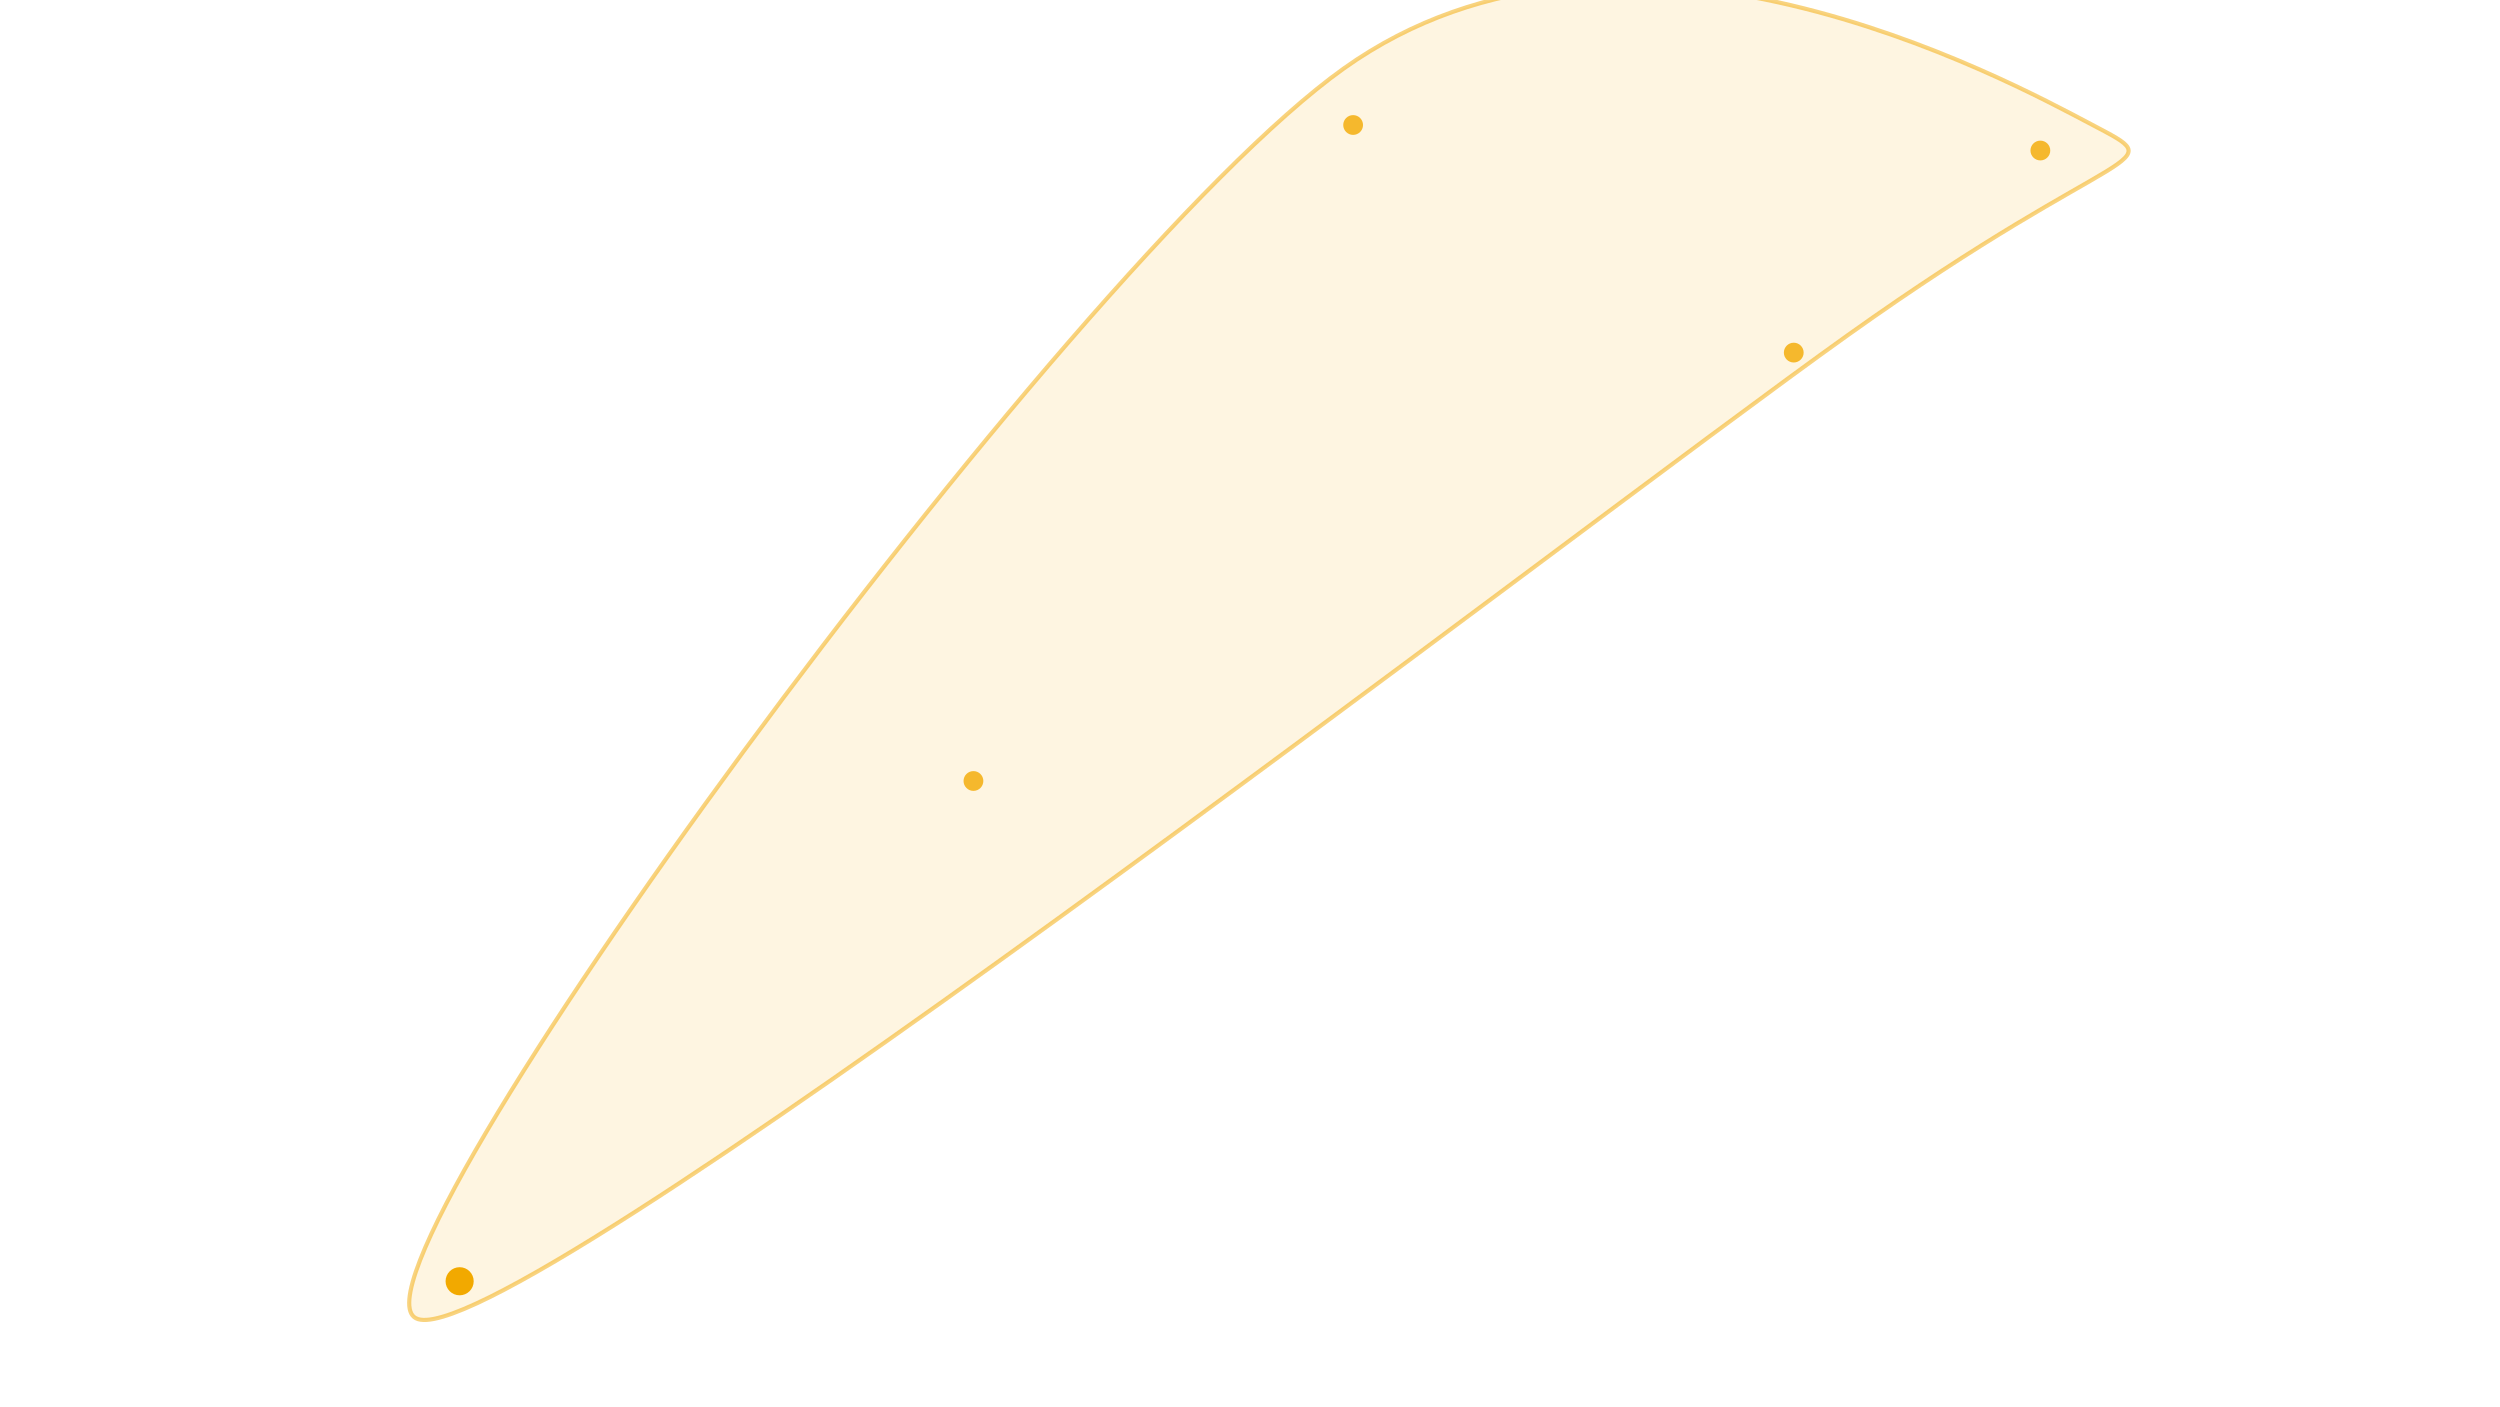
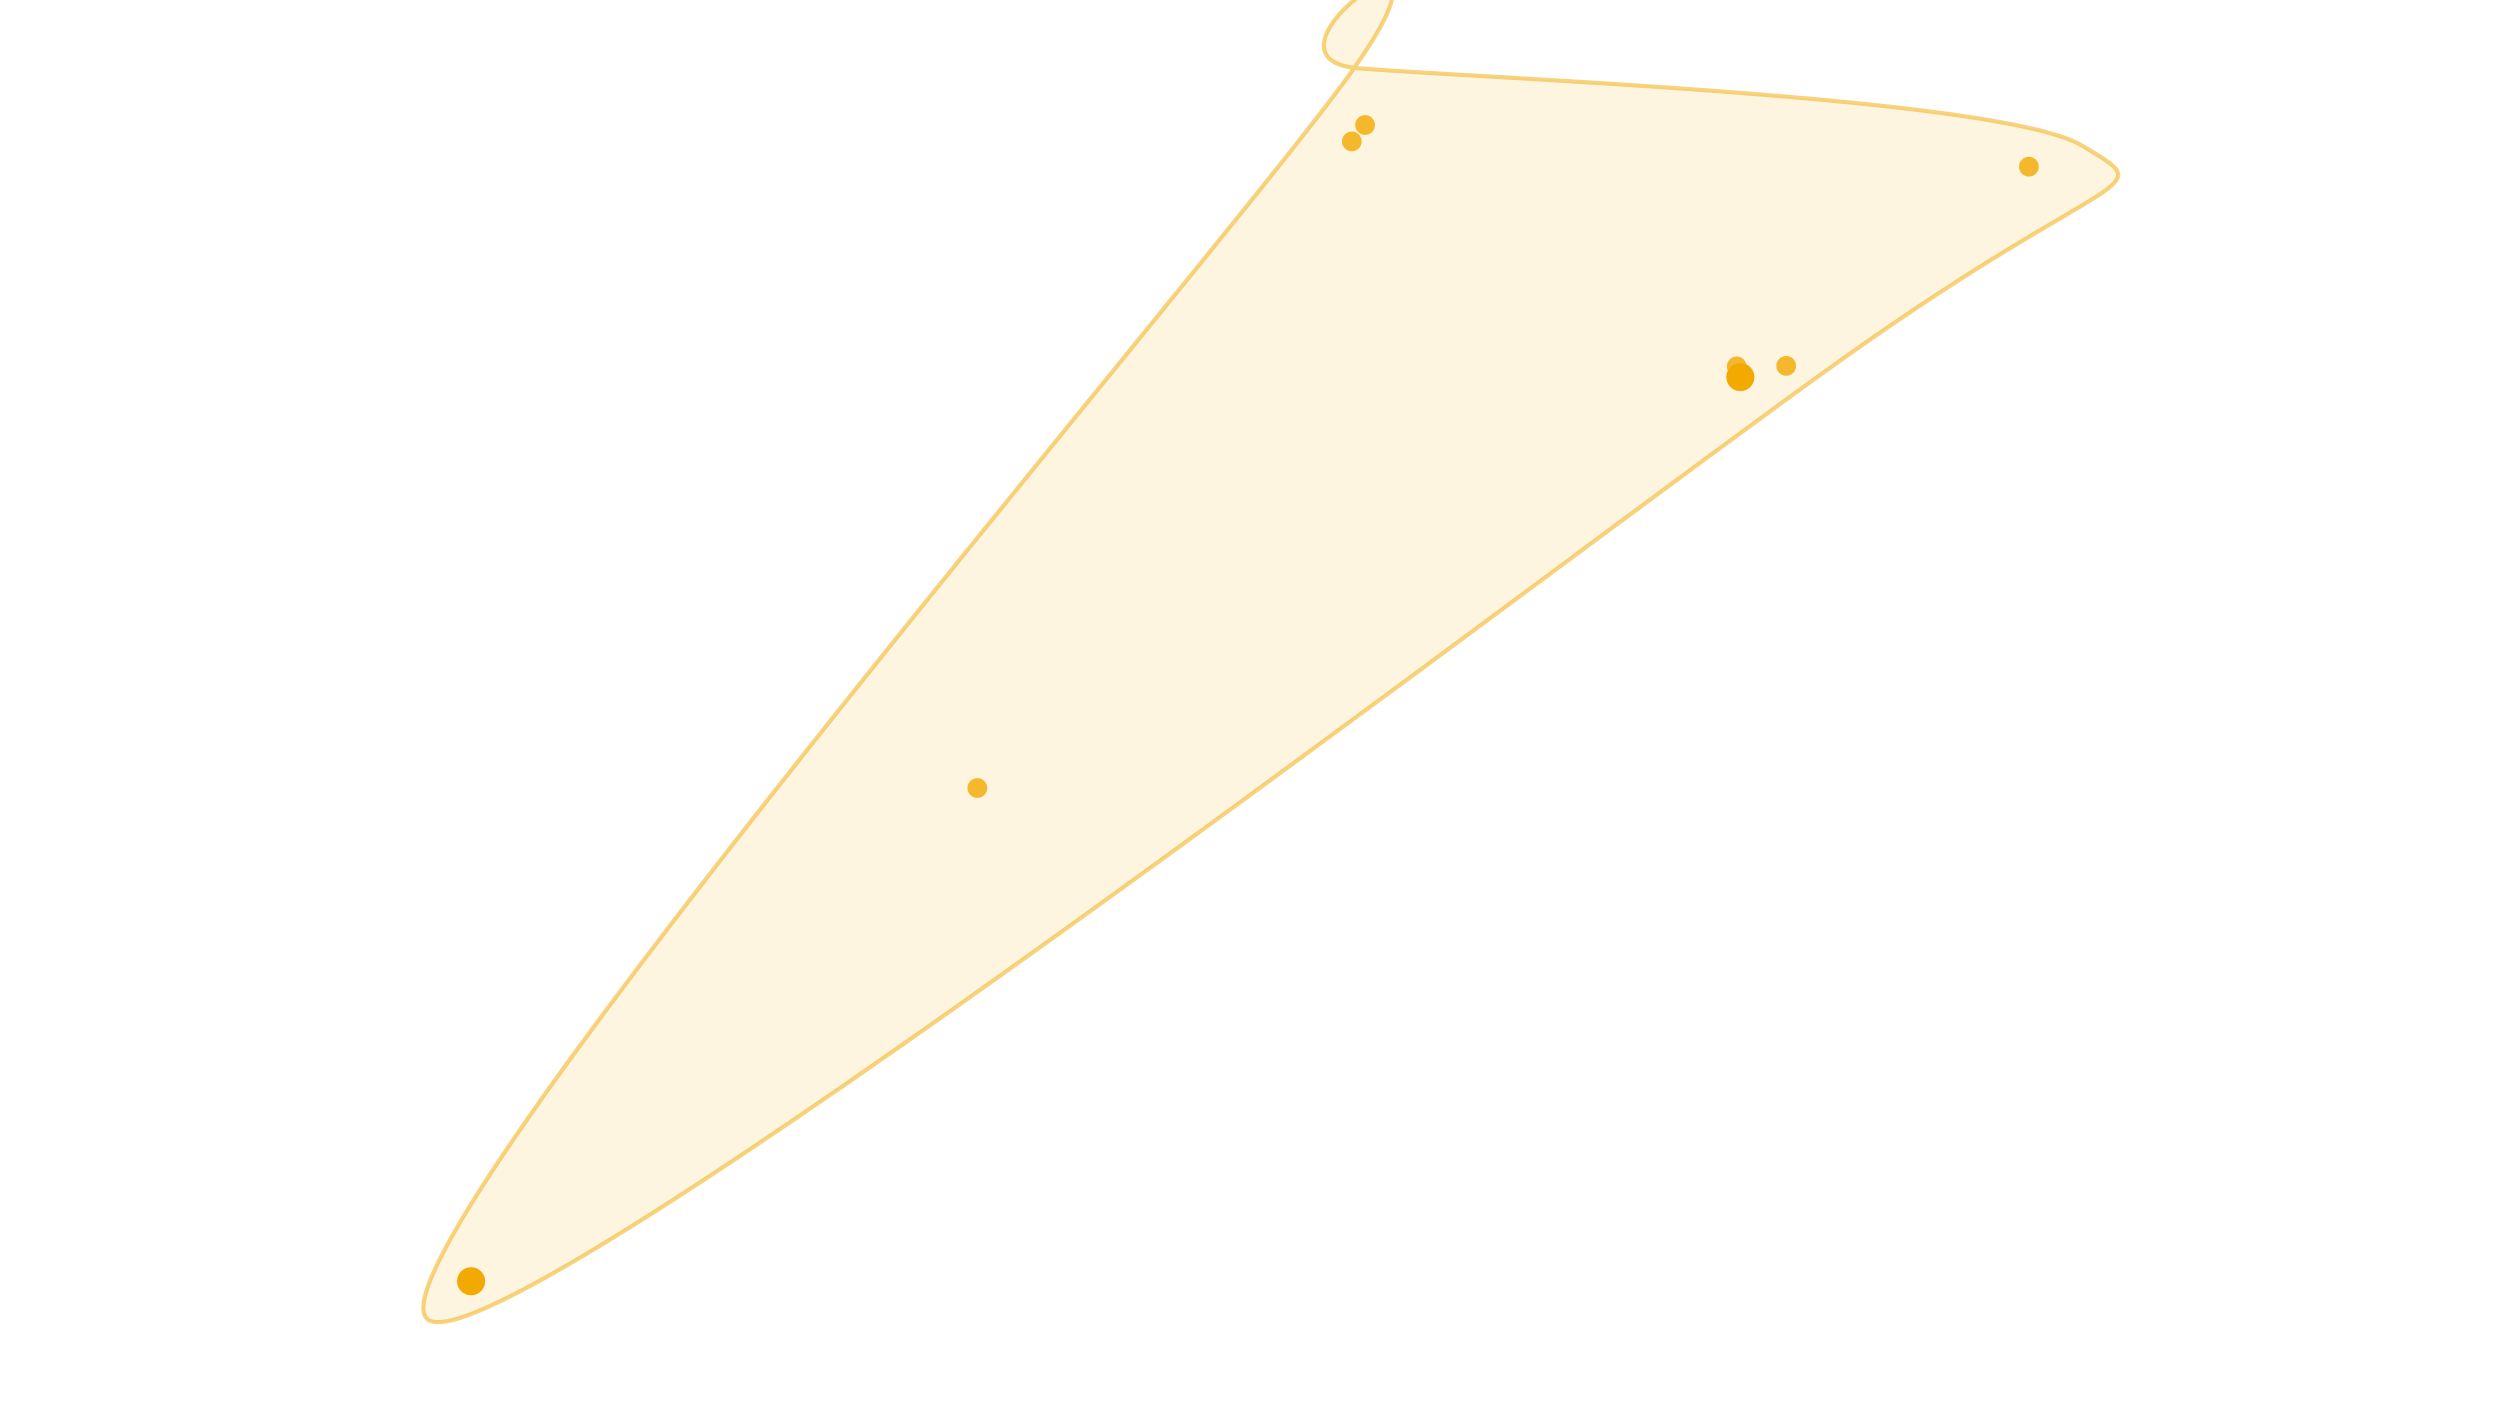
<svg xmlns="http://www.w3.org/2000/svg" viewBox="0 0 960 540" width="960" height="540" role="img" aria-labelledby="t d">
-   <path d="M159.7 506.2C127.4 489.2 408.8 102.7 516 26.3C623.2 -50.1 770.7 30.7 803 47.7C835.3 64.8 816.9 52.2 709.7 128.6C602.5 205 192 523.3 159.7 506.2Z" fill="#F2A900" fill-opacity=".12" stroke="#F2A900" stroke-opacity=".5" stroke-width="1.6" stroke-linejoin="round" />
-   <circle cx="176.5" cy="492" r="5.4" fill="#F2A900" />
-   <circle cx="688.8" cy="135.4" r="3.8" fill="#F2A900" fill-opacity=".8" />
-   <circle cx="783.5" cy="57.8" r="3.8" fill="#F2A900" fill-opacity=".8" />
-   <circle cx="373.8" cy="299.9" r="3.8" fill="#F2A900" fill-opacity=".8" />
-   <circle cx="519.6" cy="48" r="3.8" fill="#F2A900" fill-opacity=".8" />
+   <path d="M164.8 507C132.7 489.5 455.9 112.7 515.3 32.6C574.8 -47.5 474.1 22.3 521.5 26.2C568.9 30.1 768.5 37.3 799.5 55.9C830.5 74.5 813.5 62.5 707.7 137.7C601.9 212.9 196.9 524.5 164.8 507Z" fill="#F2A900" fill-opacity=".12" stroke="#F2A900" stroke-opacity=".5" stroke-width="1.6" stroke-linejoin="round" />
+   <circle cx="180.9" cy="492" r="5.4" fill="#F2A900" />
+   <circle cx="685.9" cy="140.5" r="3.8" fill="#F2A900" fill-opacity=".8" />
+   <circle cx="779.1" cy="64" r="3.8" fill="#F2A900" fill-opacity=".8" />
+   <circle cx="375.3" cy="302.6" r="3.8" fill="#F2A900" fill-opacity=".8" />
+   <circle cx="519.1" cy="54.3" r="3.8" fill="#F2A900" fill-opacity=".8" />
+   <circle cx="668.3" cy="144.8" r="5.4" fill="#F2A900" />
+   <circle cx="666.9" cy="140.7" r="3.8" fill="#F2A900" fill-opacity=".8" />
+   <circle cx="524.2" cy="48" r="3.8" fill="#F2A900" fill-opacity=".8" />
</svg>
